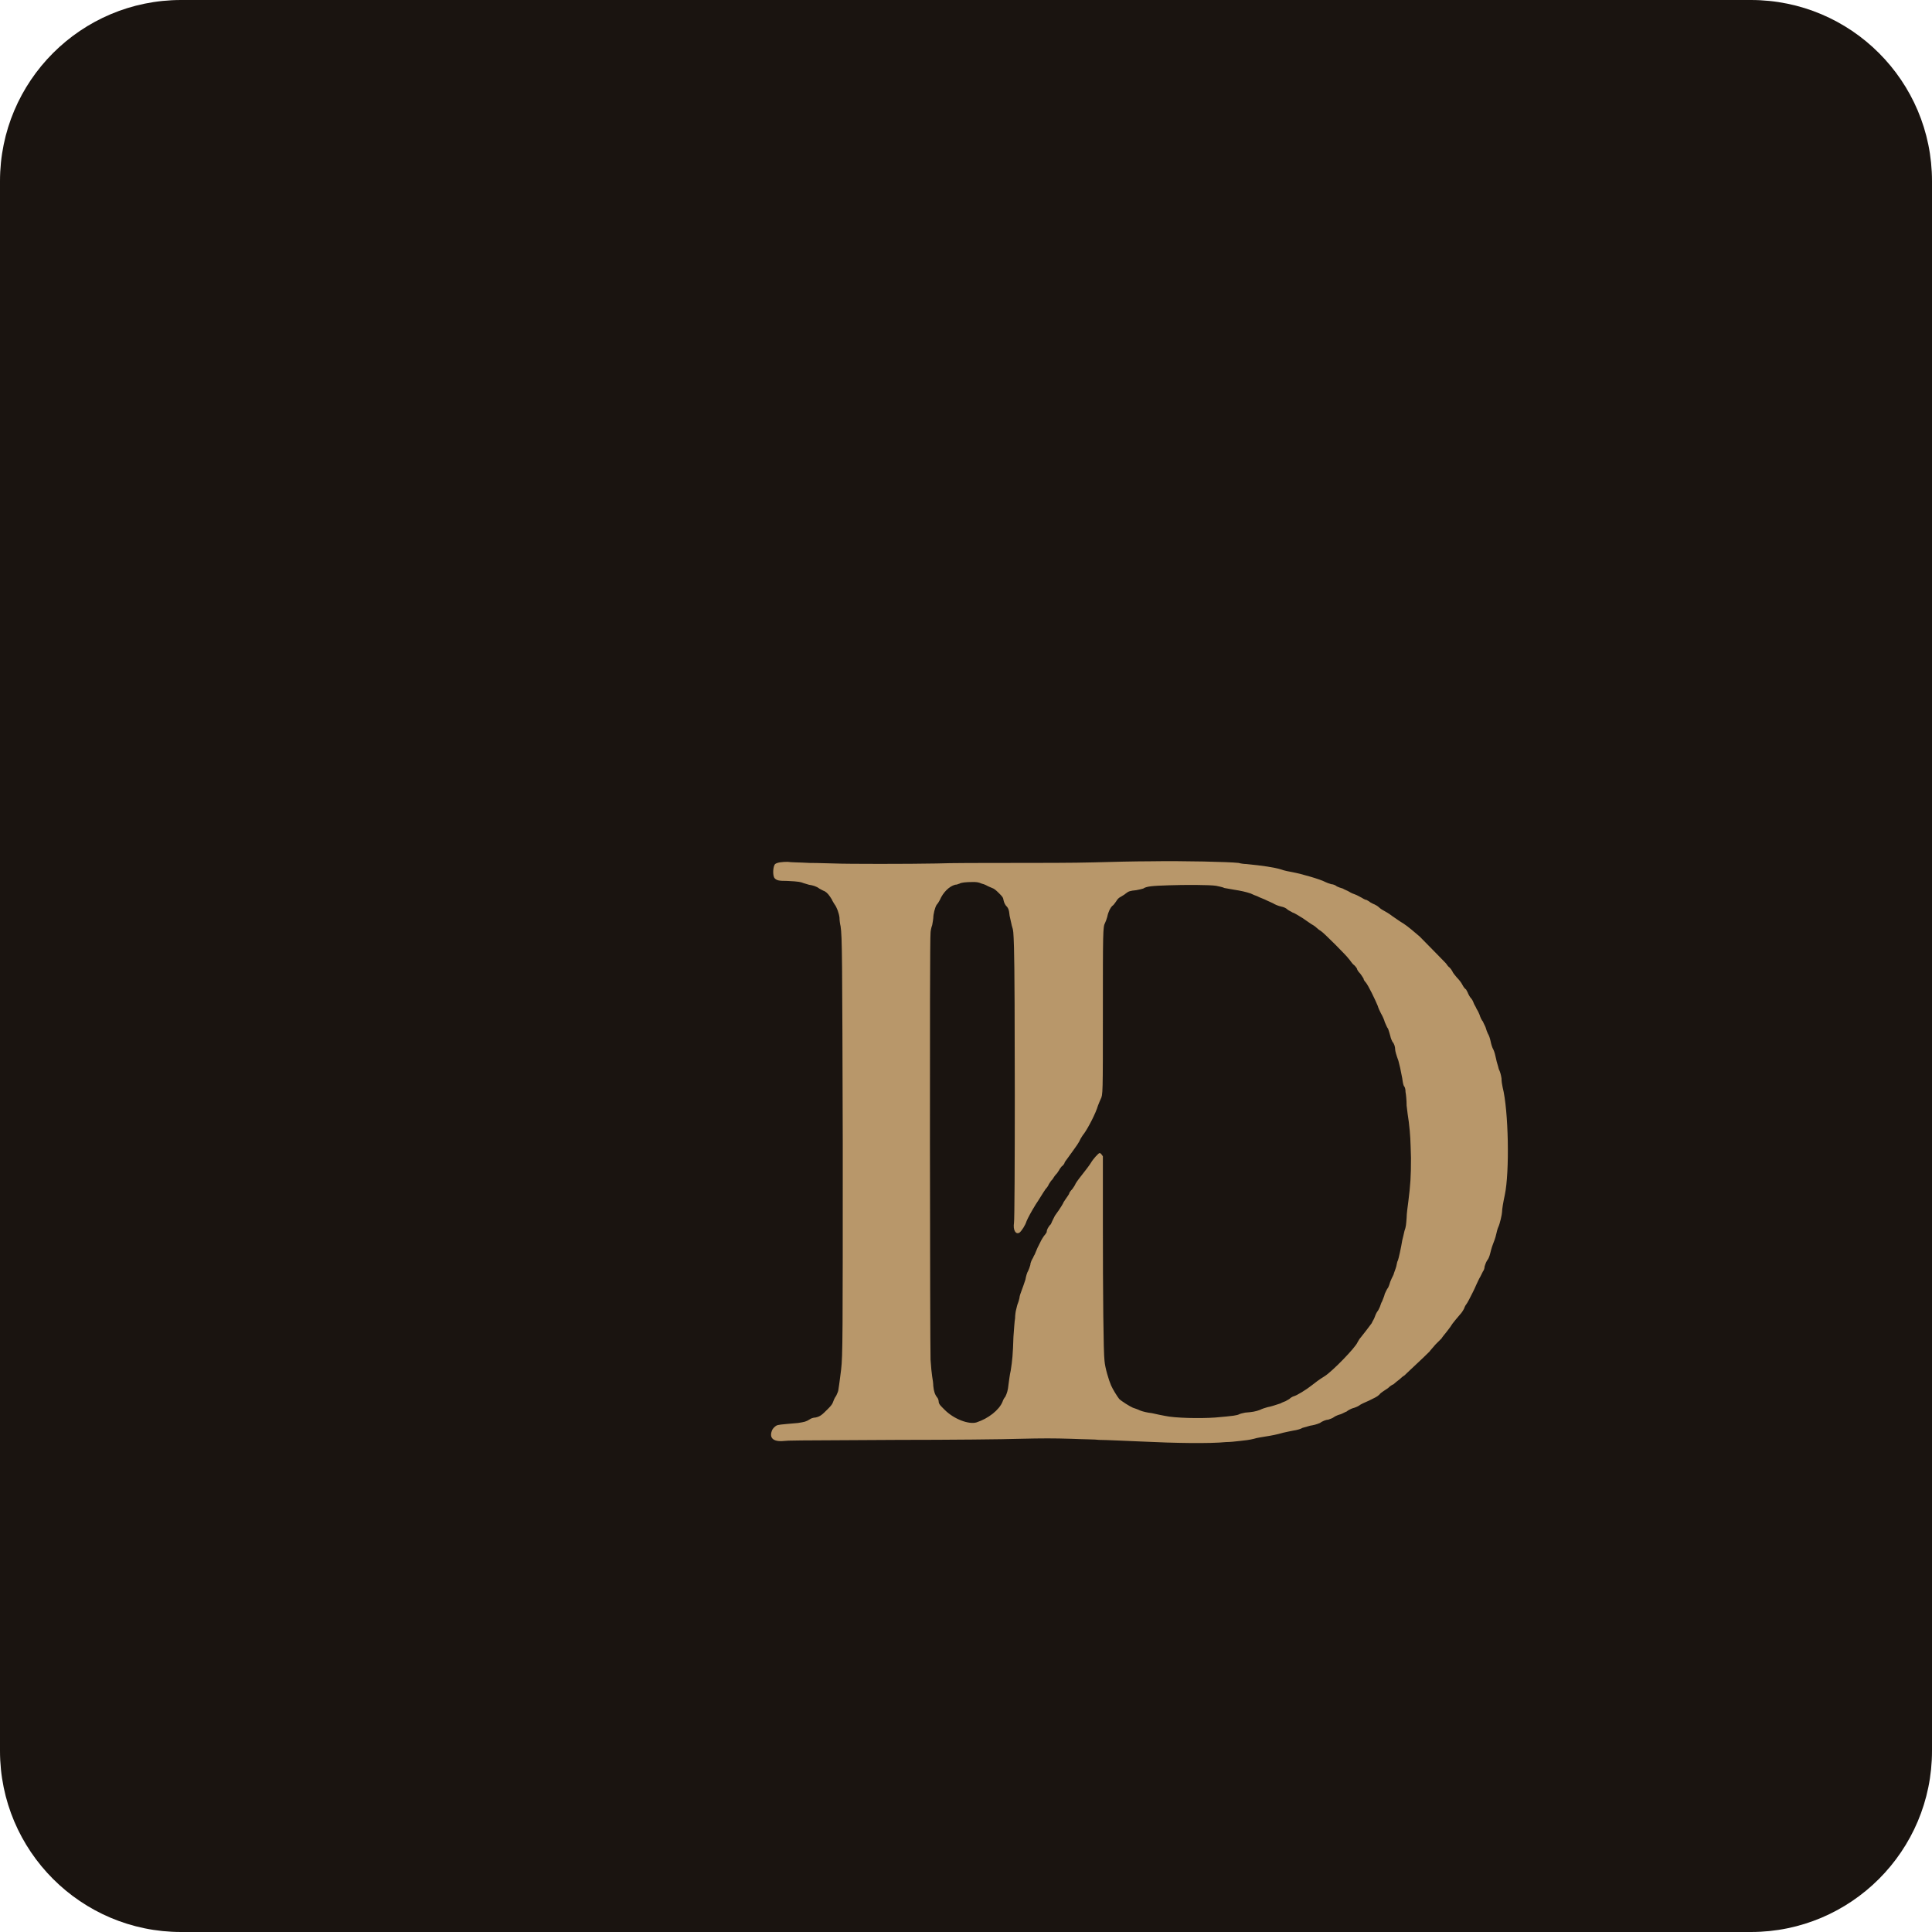
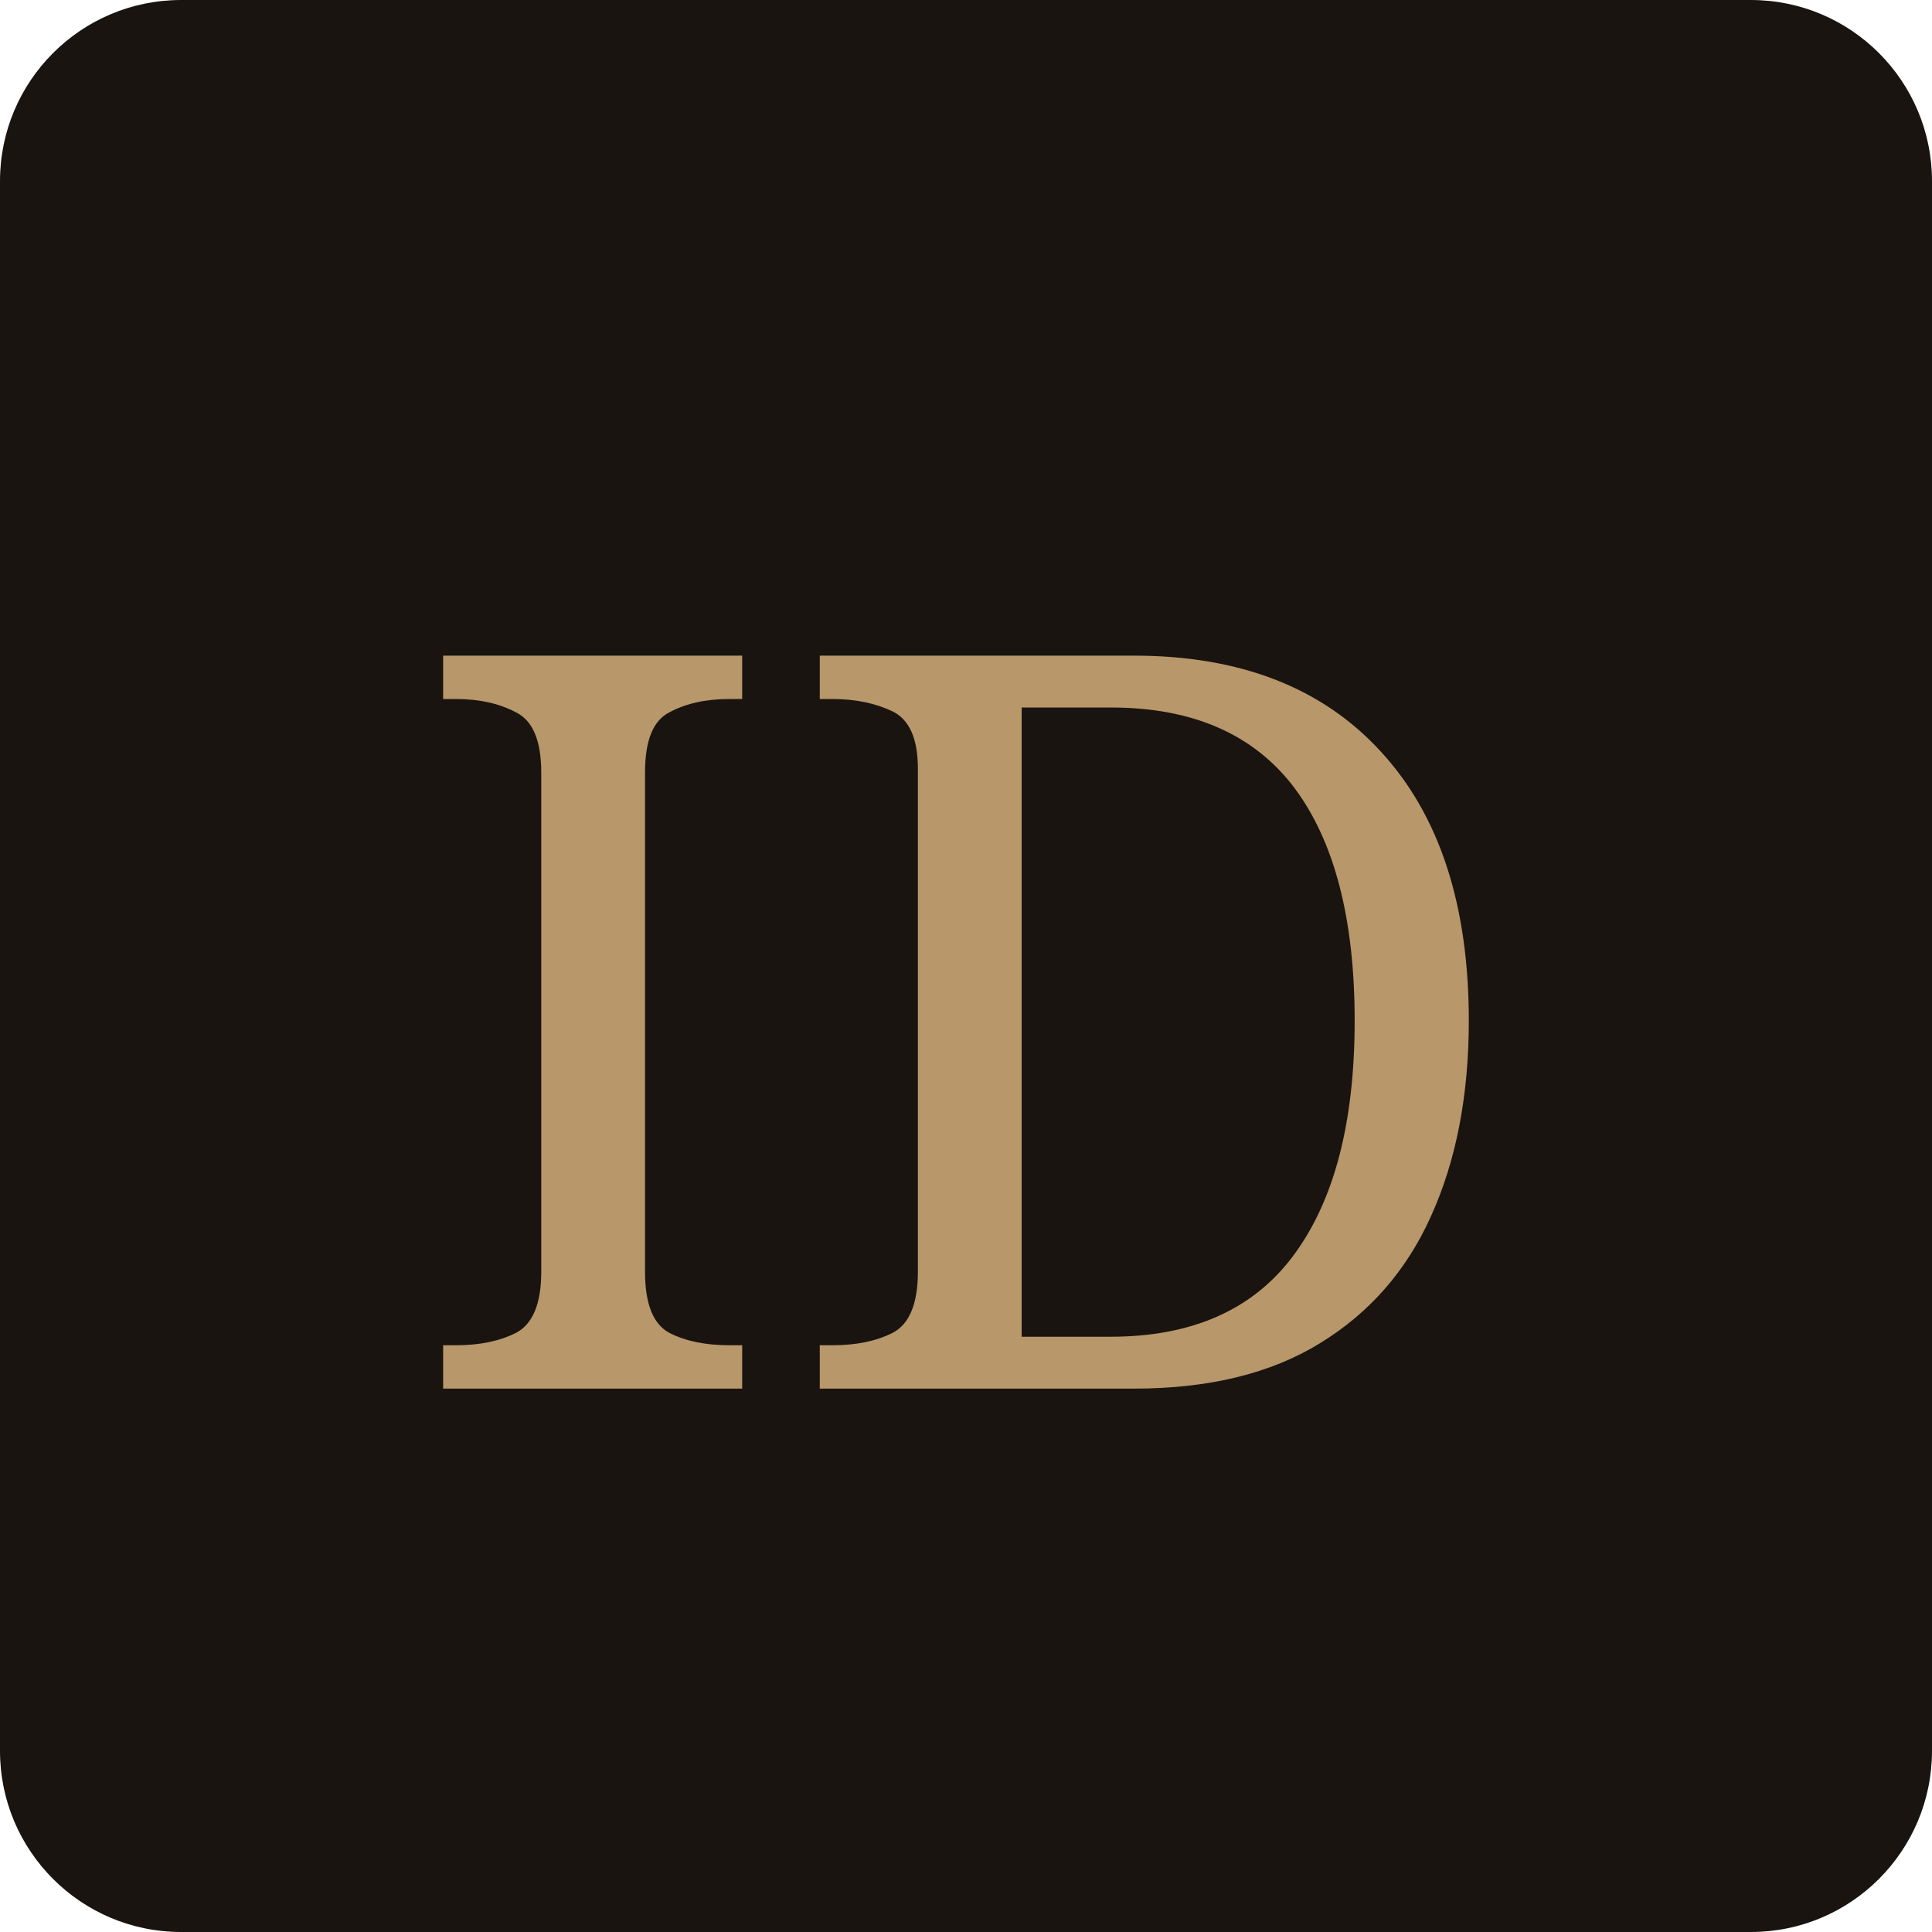
<svg xmlns="http://www.w3.org/2000/svg" viewBox="0 0 32 32">
  <rect width="32" height="32" fill="#1A1410" rx="3" />
-   <svg x="2" y="2" width="28" height="28" viewBox="0 0 3100 2000" preserveAspectRatio="xMidYMid meet">
-     <g transform="translate(0,2000) scale(1,-1)" fill="#B8976A" stroke="none">
-       <path d="M1887 1192 c-24 0 -71 -1 -104 -2 -34 -1 -102 -1 -151 -1 -49 0 -111 0 -136 -1 -51 -1 -164 -1 -187 0 -8 0 -29 1 -46 1 -17 1 -35 1 -40 2 -10 0 -19 -1 -23 -4 -4 -4 -5 -21 -1 -26 4 -4 7 -5 23 -5 22 -1 25 -2 30 -4 3 -1 7 -2 10 -3 7 -1 14 -3 19 -7 2 -1 7 -4 10 -5 5 -3 8 -7 13 -15 1 -3 4 -7 5 -9 4 -5 8 -16 9 -24 0 -5 1 -12 2 -16 3 -20 3 -53 4 -399 0 -351 0 -389 -3 -414 -1 -7 -3 -25 -5 -37 0 -2 -2 -7 -4 -11 -3 -4 -5 -9 -6 -12 -1 -3 -3 -6 -9 -12 -11 -11 -14 -14 -23 -16 -4 0 -9 -2 -10 -3 -8 -5 -10 -5 -22 -7 -34 -3 -36 -3 -40 -5 -3 -2 -5 -4 -7 -7 -7 -15 1 -23 21 -21 11 1 6 1 210 2 94 0 194 1 223 2 42 1 61 1 94 0 22 -1 45 -1 51 -2 12 0 52 -2 78 -3 61 -3 125 -4 155 -1 6 0 17 1 25 2 10 1 18 2 26 4 6 2 15 3 20 4 13 2 23 4 33 7 5 1 13 3 19 4 7 1 14 3 17 5 4 1 10 3 14 4 6 1 11 2 18 5 4 3 11 6 15 6 3 1 9 3 11 5 3 2 8 4 12 5 3 1 8 4 11 5 2 2 8 5 11 6 4 1 9 3 12 5 2 2 11 6 18 9 10 5 15 7 19 11 2 3 6 5 7 6 1 1 5 3 9 6 3 3 7 6 10 7 2 2 7 6 11 9 3 3 7 6 7 6 1 0 4 3 7 6 28 26 38 36 41 39 2 3 7 8 11 13 4 4 9 9 11 11 1 2 6 8 10 13 4 5 9 12 10 14 4 5 7 9 14 17 3 3 6 8 7 10 1 3 3 7 4 8 3 4 7 12 12 22 2 4 5 10 7 15 2 4 5 11 7 14 2 4 4 8 5 10 1 1 3 5 3 9 2 6 3 9 6 13 1 1 3 6 4 10 1 4 3 12 5 17 2 5 5 13 6 18 1 5 3 12 4 14 3 6 7 24 7 28 0 5 2 17 5 31 9 42 7 155 -4 198 -1 4 -2 11 -2 16 -1 6 -2 11 -5 17 -1 5 -4 13 -5 19 -1 5 -3 13 -5 17 -2 3 -4 10 -5 15 -1 5 -3 11 -5 14 -1 2 -3 7 -4 11 -1 3 -4 8 -5 11 -2 2 -5 8 -6 12 -1 3 -4 9 -6 12 -1 3 -4 7 -5 10 -1 3 -3 7 -5 9 -2 2 -4 6 -5 8 -1 3 -3 6 -4 8 -2 1 -5 5 -7 9 -2 4 -6 9 -10 13 -3 4 -7 8 -8 11 -1 2 -3 5 -5 7 -2 1 -5 5 -7 8 -4 4 -31 32 -48 49 -7 6 -22 19 -30 24 -7 4 -12 8 -21 14 -5 4 -12 8 -14 9 -2 1 -7 4 -9 6 -3 3 -7 5 -9 6 -3 1 -6 3 -8 4 -2 2 -5 3 -6 4 -2 0 -6 2 -9 4 -4 2 -9 5 -12 6 -3 1 -8 3 -11 5 -3 2 -9 4 -12 6 -4 1 -9 3 -11 4 -2 2 -7 4 -10 4 -4 1 -9 3 -11 4 -9 5 -44 15 -60 18 -6 1 -16 3 -21 5 -13 4 -34 7 -64 10 -4 0 -11 1 -14 2 -17 2 -101 4 -163 3z m-308 -41 c5 -1 10 -4 12 -5 2 -1 5 -2 7 -3 3 -1 6 -3 12 -9 7 -7 8 -8 9 -14 1 -4 2 -6 4 -9 4 -4 6 -7 7 -19 1 -5 3 -14 4 -18 3 -9 3 -11 4 -40 2 -58 2 -497 0 -505 -2 -13 3 -22 10 -18 4 3 11 14 13 21 3 7 9 18 17 31 2 3 6 9 9 14 3 5 7 11 9 14 2 2 5 6 6 9 1 2 3 4 4 6 1 1 3 3 4 5 1 2 4 6 7 9 2 3 4 6 4 6 0 1 2 3 4 6 3 2 6 6 6 8 1 2 6 8 10 14 13 18 16 22 19 29 2 3 4 7 6 9 8 11 22 38 26 52 2 5 4 10 5 12 4 8 4 8 4 157 0 149 0 159 4 166 1 2 3 7 4 11 2 10 6 17 9 20 2 1 5 5 7 8 3 5 5 7 9 9 3 2 7 4 9 6 5 4 8 5 19 6 5 1 10 2 13 3 6 4 15 5 47 6 28 1 76 1 87 -1 4 -1 11 -2 15 -4 5 -1 12 -2 17 -3 13 -2 22 -4 31 -7 4 -2 9 -4 12 -5 2 -1 6 -3 9 -4 3 -1 7 -3 9 -4 2 -1 7 -3 11 -5 3 -2 10 -5 15 -6 5 -1 9 -3 11 -5 2 -2 7 -4 10 -6 4 -1 11 -6 18 -10 6 -4 13 -9 16 -11 2 -1 7 -4 10 -7 2 -2 6 -5 8 -6 5 -3 47 -45 51 -51 2 -2 5 -7 8 -10 3 -2 6 -6 7 -8 0 -2 3 -6 6 -9 2 -3 5 -7 6 -9 0 -2 2 -5 4 -7 5 -6 17 -31 22 -43 1 -4 4 -10 6 -14 3 -5 6 -12 7 -16 2 -4 4 -10 6 -12 1 -3 3 -9 4 -13 1 -5 3 -9 4 -11 3 -3 5 -9 5 -14 0 -3 2 -10 6 -21 2 -7 4 -16 7 -32 1 -8 2 -12 3 -14 2 -2 3 -6 3 -11 1 -5 2 -16 2 -25 1 -10 3 -23 4 -30 3 -25 3 -33 4 -66 0 -35 -1 -49 -5 -81 -1 -8 -3 -21 -3 -29 -1 -12 -1 -16 -4 -24 -1 -5 -3 -13 -4 -17 -2 -13 -7 -35 -8 -37 -1 -1 -2 -6 -3 -11 -1 -4 -4 -11 -5 -15 -2 -4 -5 -10 -6 -13 -1 -4 -3 -9 -4 -11 -2 -2 -4 -7 -6 -11 -1 -5 -4 -11 -5 -14 -2 -3 -3 -8 -4 -10 -1 -2 -3 -7 -5 -9 -2 -3 -4 -8 -5 -11 -1 -3 -4 -7 -5 -10 -5 -7 -16 -21 -20 -26 -2 -2 -5 -7 -6 -9 -4 -10 -46 -53 -60 -62 -10 -6 -19 -13 -24 -17 -10 -8 -28 -19 -33 -20 -3 -1 -6 -3 -8 -5 -2 -1 -5 -3 -7 -4 -2 -1 -6 -2 -9 -4 -9 -3 -18 -6 -24 -7 -4 -1 -10 -3 -14 -5 -8 -3 -14 -4 -27 -5 -5 -1 -9 -2 -11 -3 -4 -2 -9 -3 -44 -6 -28 -2 -74 -1 -92 3 -5 1 -16 3 -24 5 -9 1 -17 3 -22 5 -4 2 -10 4 -13 5 -5 2 -21 12 -25 16 -4 5 -12 18 -15 25 -4 9 -11 32 -12 45 -2 15 -3 123 -3 251 0 67 0 123 0 124 -2 3 -4 6 -6 6 -2 0 -12 -11 -16 -18 -3 -5 -10 -14 -21 -28 -3 -4 -6 -8 -7 -10 -1 -3 -4 -7 -6 -10 -3 -3 -6 -7 -6 -9 -1 -2 -4 -6 -6 -9 -2 -3 -4 -6 -4 -6 0 -1 -5 -10 -16 -25 -2 -4 -4 -8 -5 -10 -1 -2 -2 -6 -4 -7 -3 -4 -6 -8 -6 -13 -1 -2 -3 -5 -5 -7 -2 -3 -4 -6 -5 -8 -1 -2 -4 -8 -7 -14 -3 -7 -5 -12 -5 -12 0 0 -2 -3 -3 -6 -2 -3 -5 -9 -5 -13 -1 -4 -3 -9 -4 -11 -2 -3 -4 -10 -5 -16 -2 -6 -5 -15 -7 -20 -2 -5 -4 -11 -4 -14 -1 -4 -2 -8 -3 -10 -1 -2 -2 -7 -3 -11 -1 -3 -2 -11 -2 -16 -1 -5 -2 -21 -3 -34 -1 -32 -2 -43 -5 -62 -2 -8 -3 -19 -4 -25 -1 -11 -3 -17 -6 -23 -2 -2 -4 -6 -5 -9 -6 -15 -26 -31 -48 -38 -14 -4 -41 6 -58 23 -9 9 -10 10 -11 14 0 3 -1 7 -3 9 -4 5 -6 11 -7 21 0 4 -1 12 -2 17 -1 6 -2 17 -3 31 -1 23 -2 775 0 783 0 2 1 9 3 14 1 6 2 11 2 13 0 7 3 19 6 24 2 2 5 7 6 9 6 14 17 25 28 28 4 0 7 2 8 2 3 2 12 3 24 3 7 0 10 0 17 -3z" />
-     </g>
-   </svg>
+   <text x="16" y="23" font-family="Georgia, serif" font-size="17" font-weight="400" text-anchor="middle" fill="#B8976A">ID</text>
</svg>
